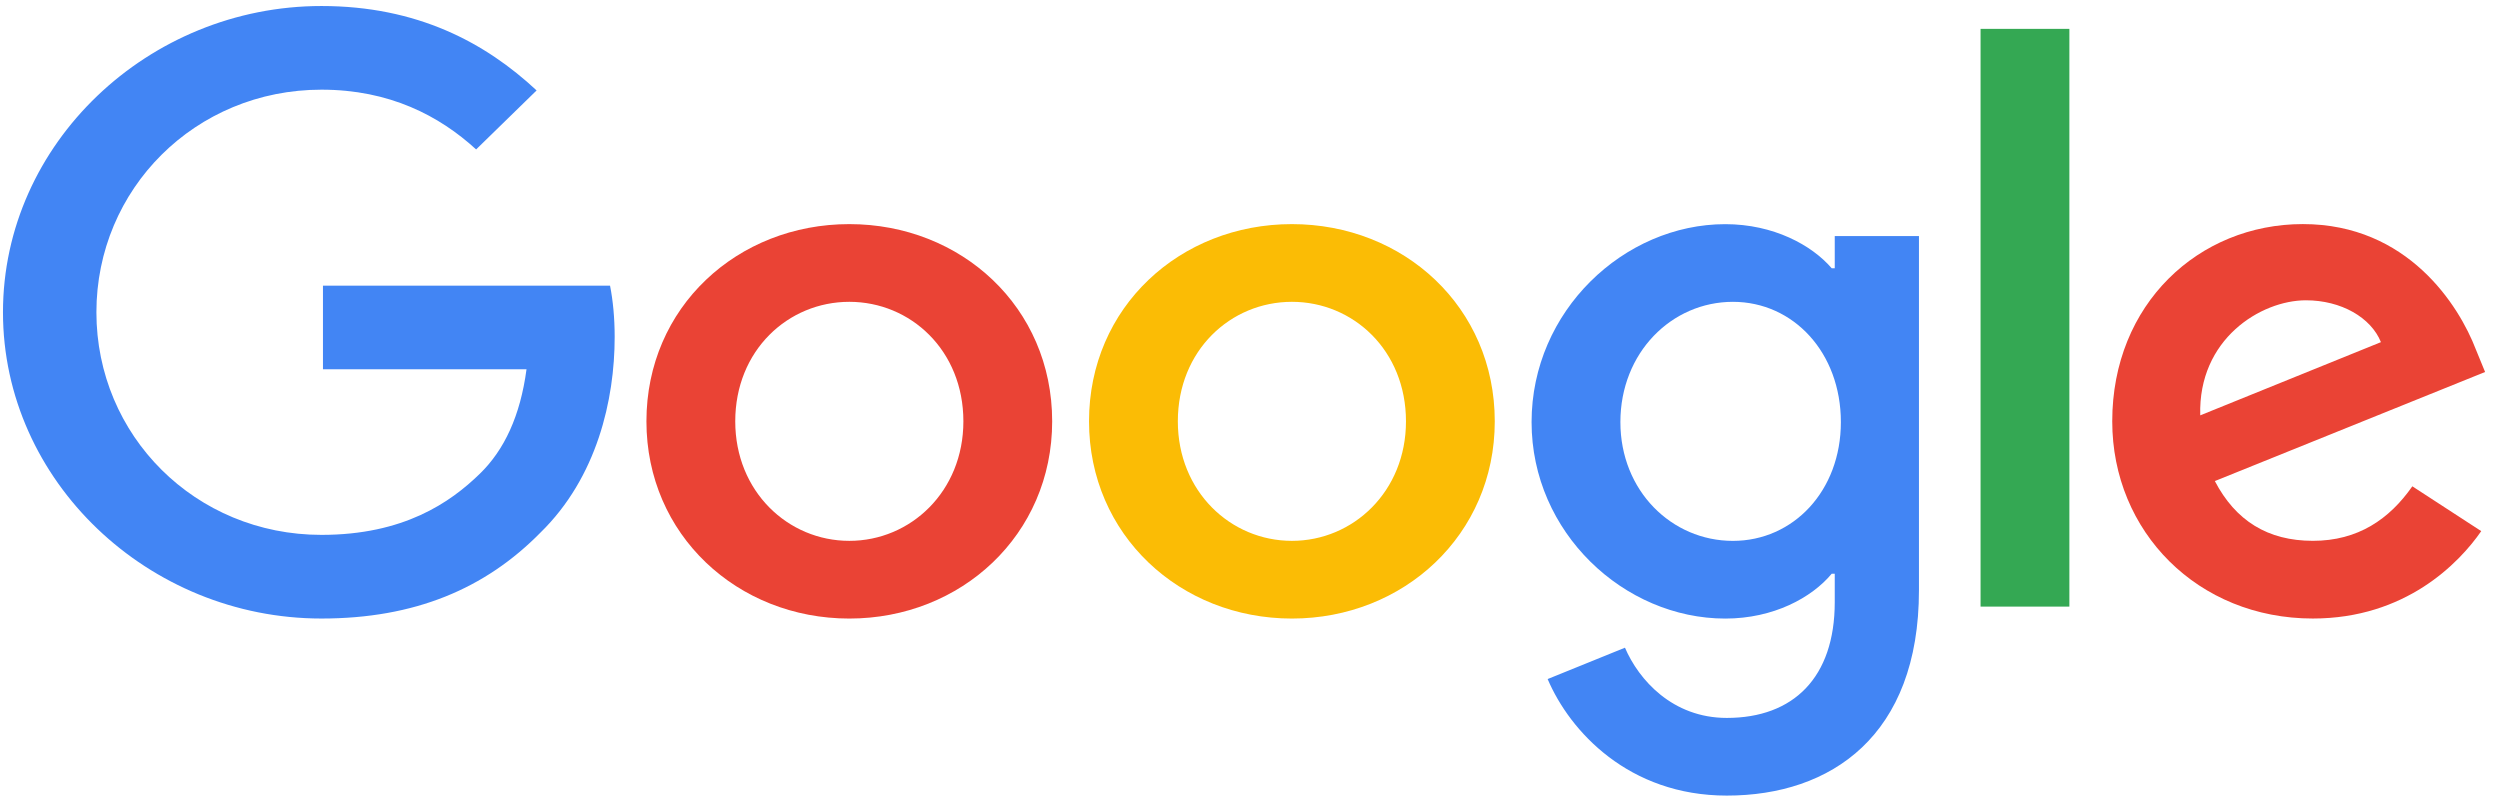
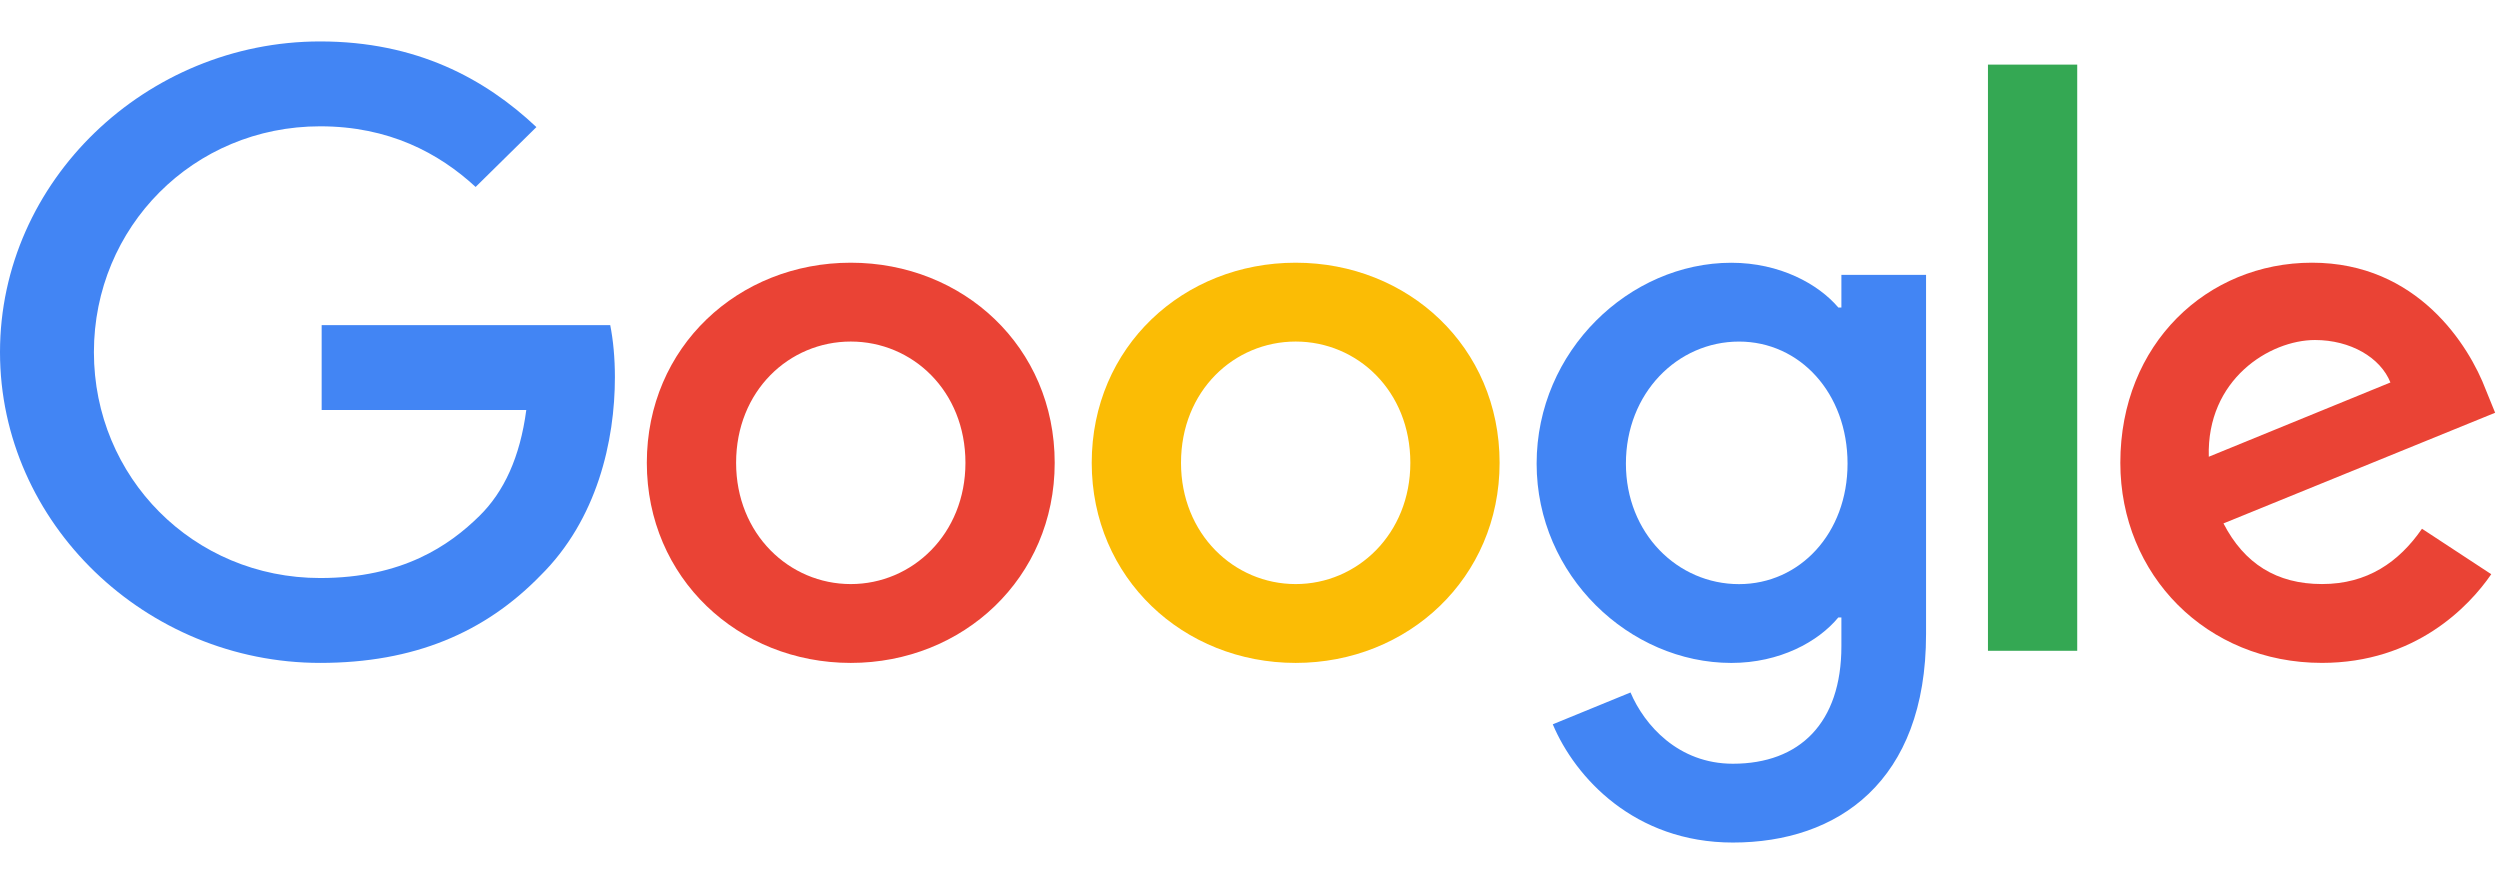
- <svg xmlns="http://www.w3.org/2000/svg" fill="none" height="103" viewBox="0 0 320 103" width="320">
-   <clipPath id="a">
-     <path d="m0 .707h320v101.587h-320z" />
-   </clipPath>
-   <g clip-path="url(#a)">
-     <path d="m41.339 47.27v-10.708h36.746c.375 1.886.593 4.135.593 6.566 0 8.03-2.255 17.976-9.504 25.049-7.054 7.171-16.073 10.995-28.027 10.995-22.147.004-40.766-17.591-40.766-39.201s18.618-39.201 40.766-39.201c12.249 0 20.972 4.683 27.537 10.805l-7.74 7.552c-4.704-4.303-11.074-7.649-19.793-7.649-16.168 0-28.811 12.717-28.811 28.493s12.643 28.493 28.811 28.493c10.484 0 16.463-4.112 20.283-7.839 3.116-3.036 5.164-7.395 5.96-13.356z" fill="#4285f4" />
-     <path d="m134.678 53.931c0 14.532-11.659 25.244-25.967 25.244-14.309 0-25.968-10.708-25.968-25.244 0-14.629 11.659-25.244 25.968-25.244 14.308 0 25.967 10.614 25.967 25.244zm-11.365 0c0-9.083-6.759-15.298-14.599-15.298-7.839 0-14.602 6.215-14.602 15.298 0 8.986 6.759 15.298 14.602 15.298 7.836 0 14.599-6.312 14.599-15.298z" fill="#ea4335" />
-     <path d="m191.33 53.931c0 14.532-11.659 25.244-25.968 25.244-14.308 0-25.967-10.708-25.967-25.244 0-14.629 11.659-25.244 25.967-25.244 14.309 0 25.968 10.614 25.968 25.244zm-11.365 0c0-9.083-6.759-15.298-14.599-15.298-7.839 0-14.603 6.215-14.603 15.298 0 8.986 6.76 15.298 14.603 15.298 7.836 0 14.599-6.312 14.599-15.298z" fill="#fbbc05" />
-     <path d="m245.627 30.22v45.322c0 18.644-11.269 26.294-24.597 26.294-12.544 0-20.088-8.224-22.932-14.917l9.898-4.015c1.765 4.112 6.075 8.99 13.034 8.99 8.524 0 13.818-5.165 13.818-14.82v-3.634h-.391c-2.549 3.059-7.448 5.737-13.623 5.737-12.934 0-24.792-10.995-24.792-25.147 0-14.248 11.858-25.337 24.792-25.337 6.175 0 11.074 2.678 13.623 5.643h.391v-4.116zm-9.995 23.809c0-8.893-6.074-15.395-13.818-15.395-7.839 0-14.404 6.502-14.404 15.395 0 8.796 6.565 15.204 14.404 15.204 7.74-.004 13.818-6.409 13.818-15.204z" fill="#4285f4" />
-     <path d="m264.88 3.695v73.95h-11.368v-73.95z" fill="#34a853" />
-     <path d="m308.779 62.248 8.819 5.737c-2.844 4.112-9.704 11.186-21.558 11.186-14.699 0-25.673-11.092-25.673-25.244 0-15.014 11.074-25.244 24.402-25.244 13.424 0 19.992 10.424 22.147 16.064l1.176 2.868-34.592 13.961c2.645 5.068 6.764 7.649 12.544 7.649 5.776.004 9.795-2.768 12.735-6.977zm-27.147-9.083 23.128-9.371c-1.275-3.156-5.095-5.356-9.604-5.356-5.78.004-13.815 4.975-13.524 14.726z" fill="#ea4335" />
-   </g>
+ <svg xmlns="http://www.w3.org/2000/svg" width="181" height="64" viewBox="0 0 181 64" fill="none">
+   <path d="M23.288 29.685V23.54H44.181C44.395 24.622 44.519 25.913 44.519 27.308C44.519 31.916 43.237 37.624 39.115 41.684C35.104 45.799 29.976 47.994 23.179 47.994C10.586 47.996 0 37.898 0 25.497C0 13.095 10.586 3 23.179 3C30.143 3 35.104 5.688 38.836 9.201L34.435 13.535C31.761 11.066 28.139 9.145 23.181 9.145C13.988 9.145 6.799 16.443 6.799 25.497C6.799 34.55 13.988 41.849 23.181 41.849C29.142 41.849 32.542 39.489 34.714 37.35C36.486 35.607 37.65 33.106 38.103 29.685H23.288Z" fill="#4285F4" />
+   <path d="M76.36 33.508C76.36 41.847 69.731 47.995 61.595 47.995C53.459 47.995 46.83 41.849 46.83 33.508C46.83 25.112 53.459 19.02 61.595 19.02C69.731 19.02 76.36 25.112 76.36 33.508ZM69.898 33.508C69.898 28.295 66.055 24.728 61.597 24.728C57.14 24.728 53.294 28.295 53.294 33.508C53.294 38.664 57.137 42.287 61.597 42.287C66.052 42.287 69.898 38.664 69.898 33.508Z" fill="#EA4335" />
+   <path d="M108.571 33.508C108.571 41.847 101.942 47.995 93.806 47.995C85.67 47.995 79.041 41.849 79.041 33.508C79.041 25.112 85.67 19.02 93.806 19.02C101.942 19.02 108.571 25.112 108.571 33.508ZM102.109 33.508C102.109 28.295 98.266 24.728 93.808 24.728C89.351 24.728 85.505 28.295 85.505 33.508C85.505 38.664 89.348 42.287 93.808 42.287C98.263 42.287 102.109 38.664 102.109 33.508Z" fill="#FBBC05" />
+   <path d="M139.446 19.901V45.911C139.446 56.611 133.038 61 125.46 61C118.327 61 114.038 56.28 112.421 52.44L118.049 50.135C119.052 52.495 121.503 55.294 125.46 55.294C130.307 55.294 133.317 52.33 133.317 46.79V44.704H133.094C131.645 46.459 128.86 47.996 125.348 47.996C117.994 47.996 111.252 41.686 111.252 33.565C111.252 25.388 117.994 19.024 125.348 19.024C128.86 19.024 131.645 20.561 133.094 22.263H133.317V19.901H139.446ZM133.762 33.565C133.762 28.462 130.309 24.73 125.906 24.73C121.448 24.73 117.716 28.462 117.716 33.565C117.716 38.613 121.448 42.291 125.906 42.291C130.307 42.288 133.762 38.613 133.762 33.565Z" fill="#4285F4" />
+   <path d="M150.391 4.678V47.117H143.928V4.678H150.391Z" fill="#34A853" />
+   <path d="M175.352 38.281L180.367 41.573C178.75 43.933 174.849 47.993 168.109 47.993C159.751 47.993 153.512 41.627 153.512 33.506C153.512 24.889 159.808 19.019 167.386 19.019C175.019 19.019 178.754 25.001 179.979 28.237L180.648 29.883L160.979 37.895C162.483 40.804 164.825 42.285 168.111 42.285C171.396 42.287 173.681 40.697 175.352 38.281ZM159.917 33.068L173.067 27.691C172.342 25.88 170.17 24.617 167.607 24.617C164.32 24.619 159.751 27.472 159.917 33.068Z" fill="#EA4335" />
</svg>
